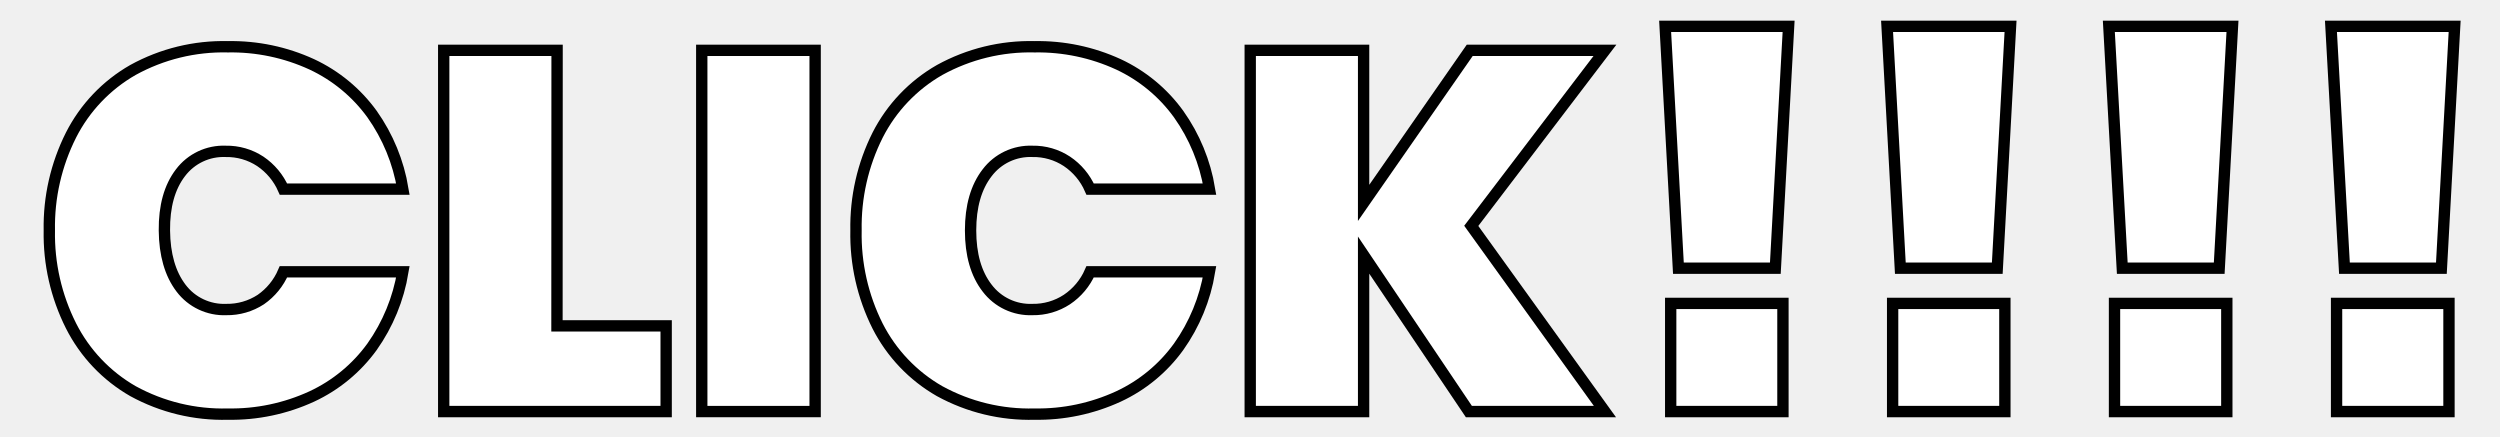
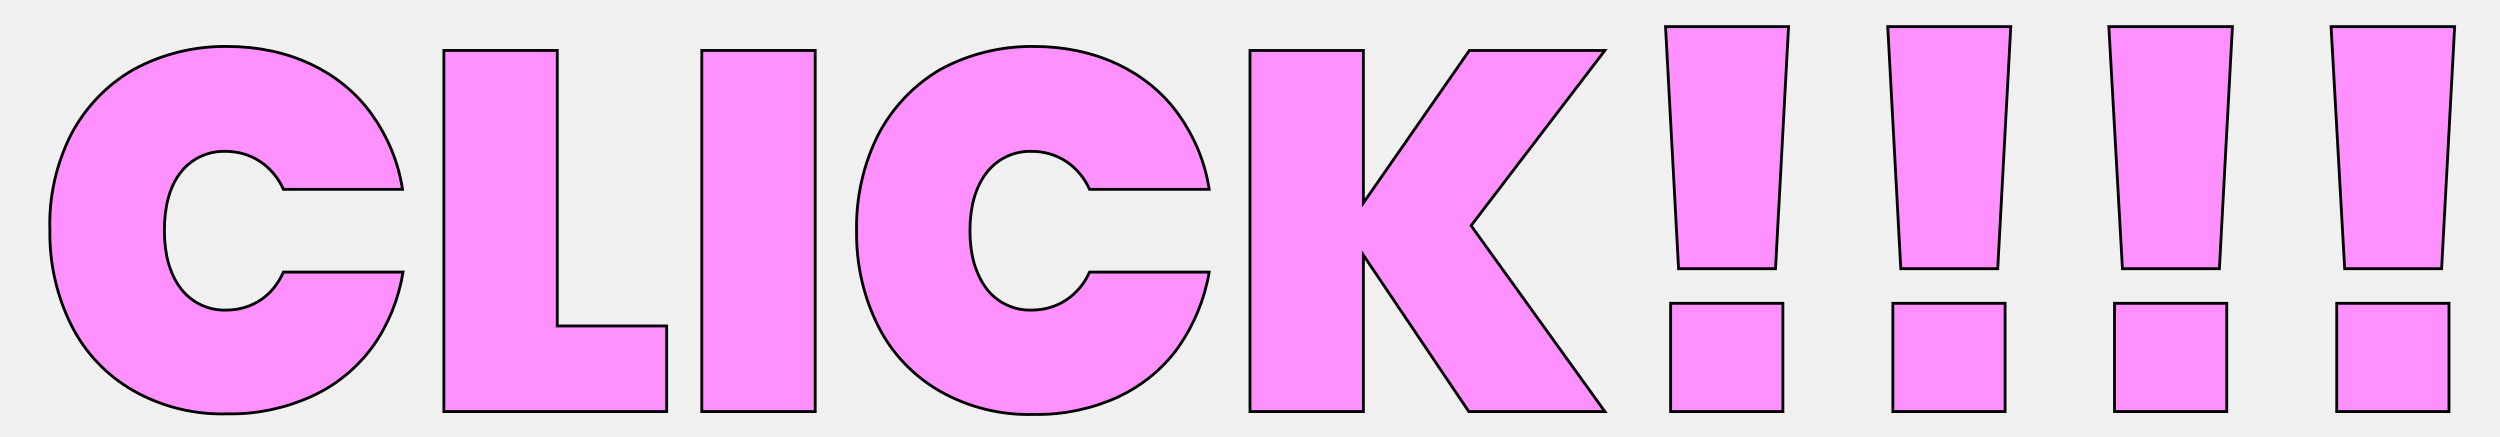
- <svg xmlns="http://www.w3.org/2000/svg" id="Layer_1" data-name="Layer 1" viewBox="0 0 441 77">
-   <defs>
-     <style>.cls-1{fill:#fff;stroke:#000;stroke-miterlimit:10;stroke-width:2px;}</style>
-   </defs>
-   <path class="cls-1" d="M55,11.35a27.47,27.47,0,0,1,10.63,8.78,31.93,31.93,0,0,1,5.44,13.23H50a11.44,11.44,0,0,0-4.09-4.9,10.73,10.73,0,0,0-6.08-1.76,9.51,9.51,0,0,0-8,3.78Q28.94,34.26,29,40.65t2.93,10.17a9.51,9.51,0,0,0,8,3.78,10.81,10.81,0,0,0,6.08-1.76A11.44,11.44,0,0,0,50,47.94H71.07a31.93,31.93,0,0,1-5.44,13.23A27.36,27.36,0,0,1,55,69.94a34,34,0,0,1-14.8,3.11A33,33,0,0,1,23.46,69,27.63,27.63,0,0,1,12.53,57.48,35.92,35.92,0,0,1,8.7,40.65a35.92,35.92,0,0,1,3.83-16.83A27.63,27.63,0,0,1,23.46,12.34,33.06,33.06,0,0,1,40.2,8.25,34,34,0,0,1,55,11.35Z" />
-   <path class="cls-1" d="M98.25,57.48h19.26V72.6H78.27V8.88h20Z" />
-   <path class="cls-1" d="M143.79,8.88V72.6h-20V8.88Z" />
-   <path class="cls-1" d="M197.29,11.35a27.37,27.37,0,0,1,10.62,8.78,31.81,31.81,0,0,1,5.45,13.23H192.3a11.39,11.39,0,0,0-4.1-4.9,10.68,10.68,0,0,0-6.07-1.76,9.54,9.54,0,0,0-8,3.78q-2.92,3.78-2.92,10.17t2.92,10.17a9.54,9.54,0,0,0,8,3.78,10.75,10.75,0,0,0,6.07-1.76,11.39,11.39,0,0,0,4.1-4.9h21.06a31.81,31.81,0,0,1-5.45,13.23,27.26,27.26,0,0,1-10.62,8.77,34,34,0,0,1-14.8,3.11A33,33,0,0,1,165.75,69a27.71,27.71,0,0,1-10.94-11.48A36,36,0,0,1,151,40.65a36,36,0,0,1,3.82-16.83,27.71,27.71,0,0,1,10.94-11.48,33.06,33.06,0,0,1,16.74-4.09A34,34,0,0,1,197.29,11.35Z" />
-   <path class="cls-1" d="M259.53,39.84,283.11,72.6h-24L240.54,45V72.6h-20V8.88h20V35.79L259.26,8.88h23.85Z" />
-   <path class="cls-1" d="M315.51,4.65l-2.34,42.66h-17.1L293.73,4.65Zm-1,48.87V72.6h-19.8V53.52Z" />
-   <path class="cls-1" d="M354.66,4.65l-2.34,42.66h-17.1L332.88,4.65Zm-1,48.87V72.6h-19.8V53.52Z" />
-   <path class="cls-1" d="M393.81,4.65l-2.34,42.66h-17.1L372,4.65Zm-1,48.87V72.6H373V53.52Z" />
-   <path class="cls-1" d="M433,4.65l-2.34,42.66h-17.1L411.18,4.65Zm-1,48.87V72.6H412.17V53.52Z" />
+ <svg xmlns="http://www.w3.org/2000/svg" version="1.1" id="Layer_1" x="0px" y="0px" viewBox="0 0 441 77" style="enable-background:new 0 0 441 77;" xml:space="preserve">
+   <style type="text/css">
+ 	.st0{fill:#FF90FF;stroke:#000000;stroke-width:0.5;stroke-miterlimit:10;}
+ </style>
+   <path class="st0" d="M55,11.4c4.2,2,7.9,5,10.6,8.8c2.8,3.9,4.7,8.5,5.4,13.2H50c-0.9-2-2.3-3.7-4.1-4.9c-1.8-1.2-3.9-1.8-6.1-1.8  c-3.1-0.1-6.1,1.3-8,3.8C29.9,33,29,36.4,29,40.7s1,7.7,2.9,10.2c1.9,2.5,4.9,3.9,8,3.8c2.2,0,4.3-0.6,6.1-1.8  c1.8-1.2,3.1-2.9,4-4.9h21.1c-0.8,4.8-2.6,9.3-5.4,13.2C62.9,65,59.2,68,55,69.9c-4.6,2.1-9.7,3.2-14.8,3.1  c-5.8,0.2-11.6-1.2-16.7-4.1c-4.7-2.7-8.5-6.7-10.9-11.5c-2.6-5.2-3.9-11-3.8-16.8C8.6,34.8,9.9,29,12.5,23.8  C15,19,18.8,15,23.5,12.3c5.1-2.8,10.9-4.2,16.7-4.1C45.3,8.2,50.4,9.2,55,11.4z" />
+   <path class="st0" d="M98.3,57.5h19.3v15.1H78.3V8.9h20L98.3,57.5z" />
+   <path class="st0" d="M143.8,8.9v63.7h-20V8.9H143.8z" />
+   <path class="st0" d="M197.3,11.4c4.2,2,7.9,5,10.6,8.8c2.8,3.9,4.7,8.5,5.4,13.2h-21.1c-0.9-2-2.3-3.7-4.1-4.9  c-1.8-1.2-3.9-1.8-6.1-1.8c-3.1-0.1-6.1,1.3-8,3.8c-1.9,2.5-2.9,5.9-2.9,10.2c0,4.3,1,7.6,2.9,10.2c1.9,2.5,4.9,3.9,8,3.8  c2.2,0,4.3-0.6,6.1-1.8c1.8-1.2,3.2-2.9,4.1-4.9h21.1c-0.8,4.8-2.7,9.3-5.4,13.2c-2.7,3.8-6.4,6.8-10.6,8.8  c-4.6,2.1-9.7,3.2-14.8,3.1c-5.8,0.2-11.6-1.2-16.7-4.1c-4.7-2.7-8.5-6.7-10.9-11.5c-2.6-5.2-3.9-11-3.8-16.9  c-0.1-5.8,1.2-11.6,3.8-16.8c2.5-4.8,6.3-8.8,10.9-11.5c5.1-2.8,10.9-4.2,16.7-4.1C187.6,8.2,192.7,9.2,197.3,11.4z" />
+   <path class="st0" d="M259.5,39.8l23.6,32.8h-24L240.5,45v27.6h-20V8.9h20v26.9l18.7-26.9h23.9L259.5,39.8z" />
+   <path class="st0" d="M315.5,4.7l-2.3,42.7h-17.1l-2.3-42.7H315.5z M314.5,53.5v19.1h-19.8V53.5H314.5z" />
+   <path class="st0" d="M354.7,4.7l-2.3,42.7h-17.1l-2.3-42.7H354.7z M353.7,53.5v19.1h-19.8V53.5H353.7z" />
+   <path class="st0" d="M393.8,4.7l-2.3,42.7h-17.1L372,4.7H393.8z M392.8,53.5v19.1H373V53.5H392.8z" />
+   <path class="st0" d="M433,4.7l-2.3,42.7h-17.1l-2.4-42.7H433z M432,53.5v19.1h-19.8V53.5H432z" />
</svg>
